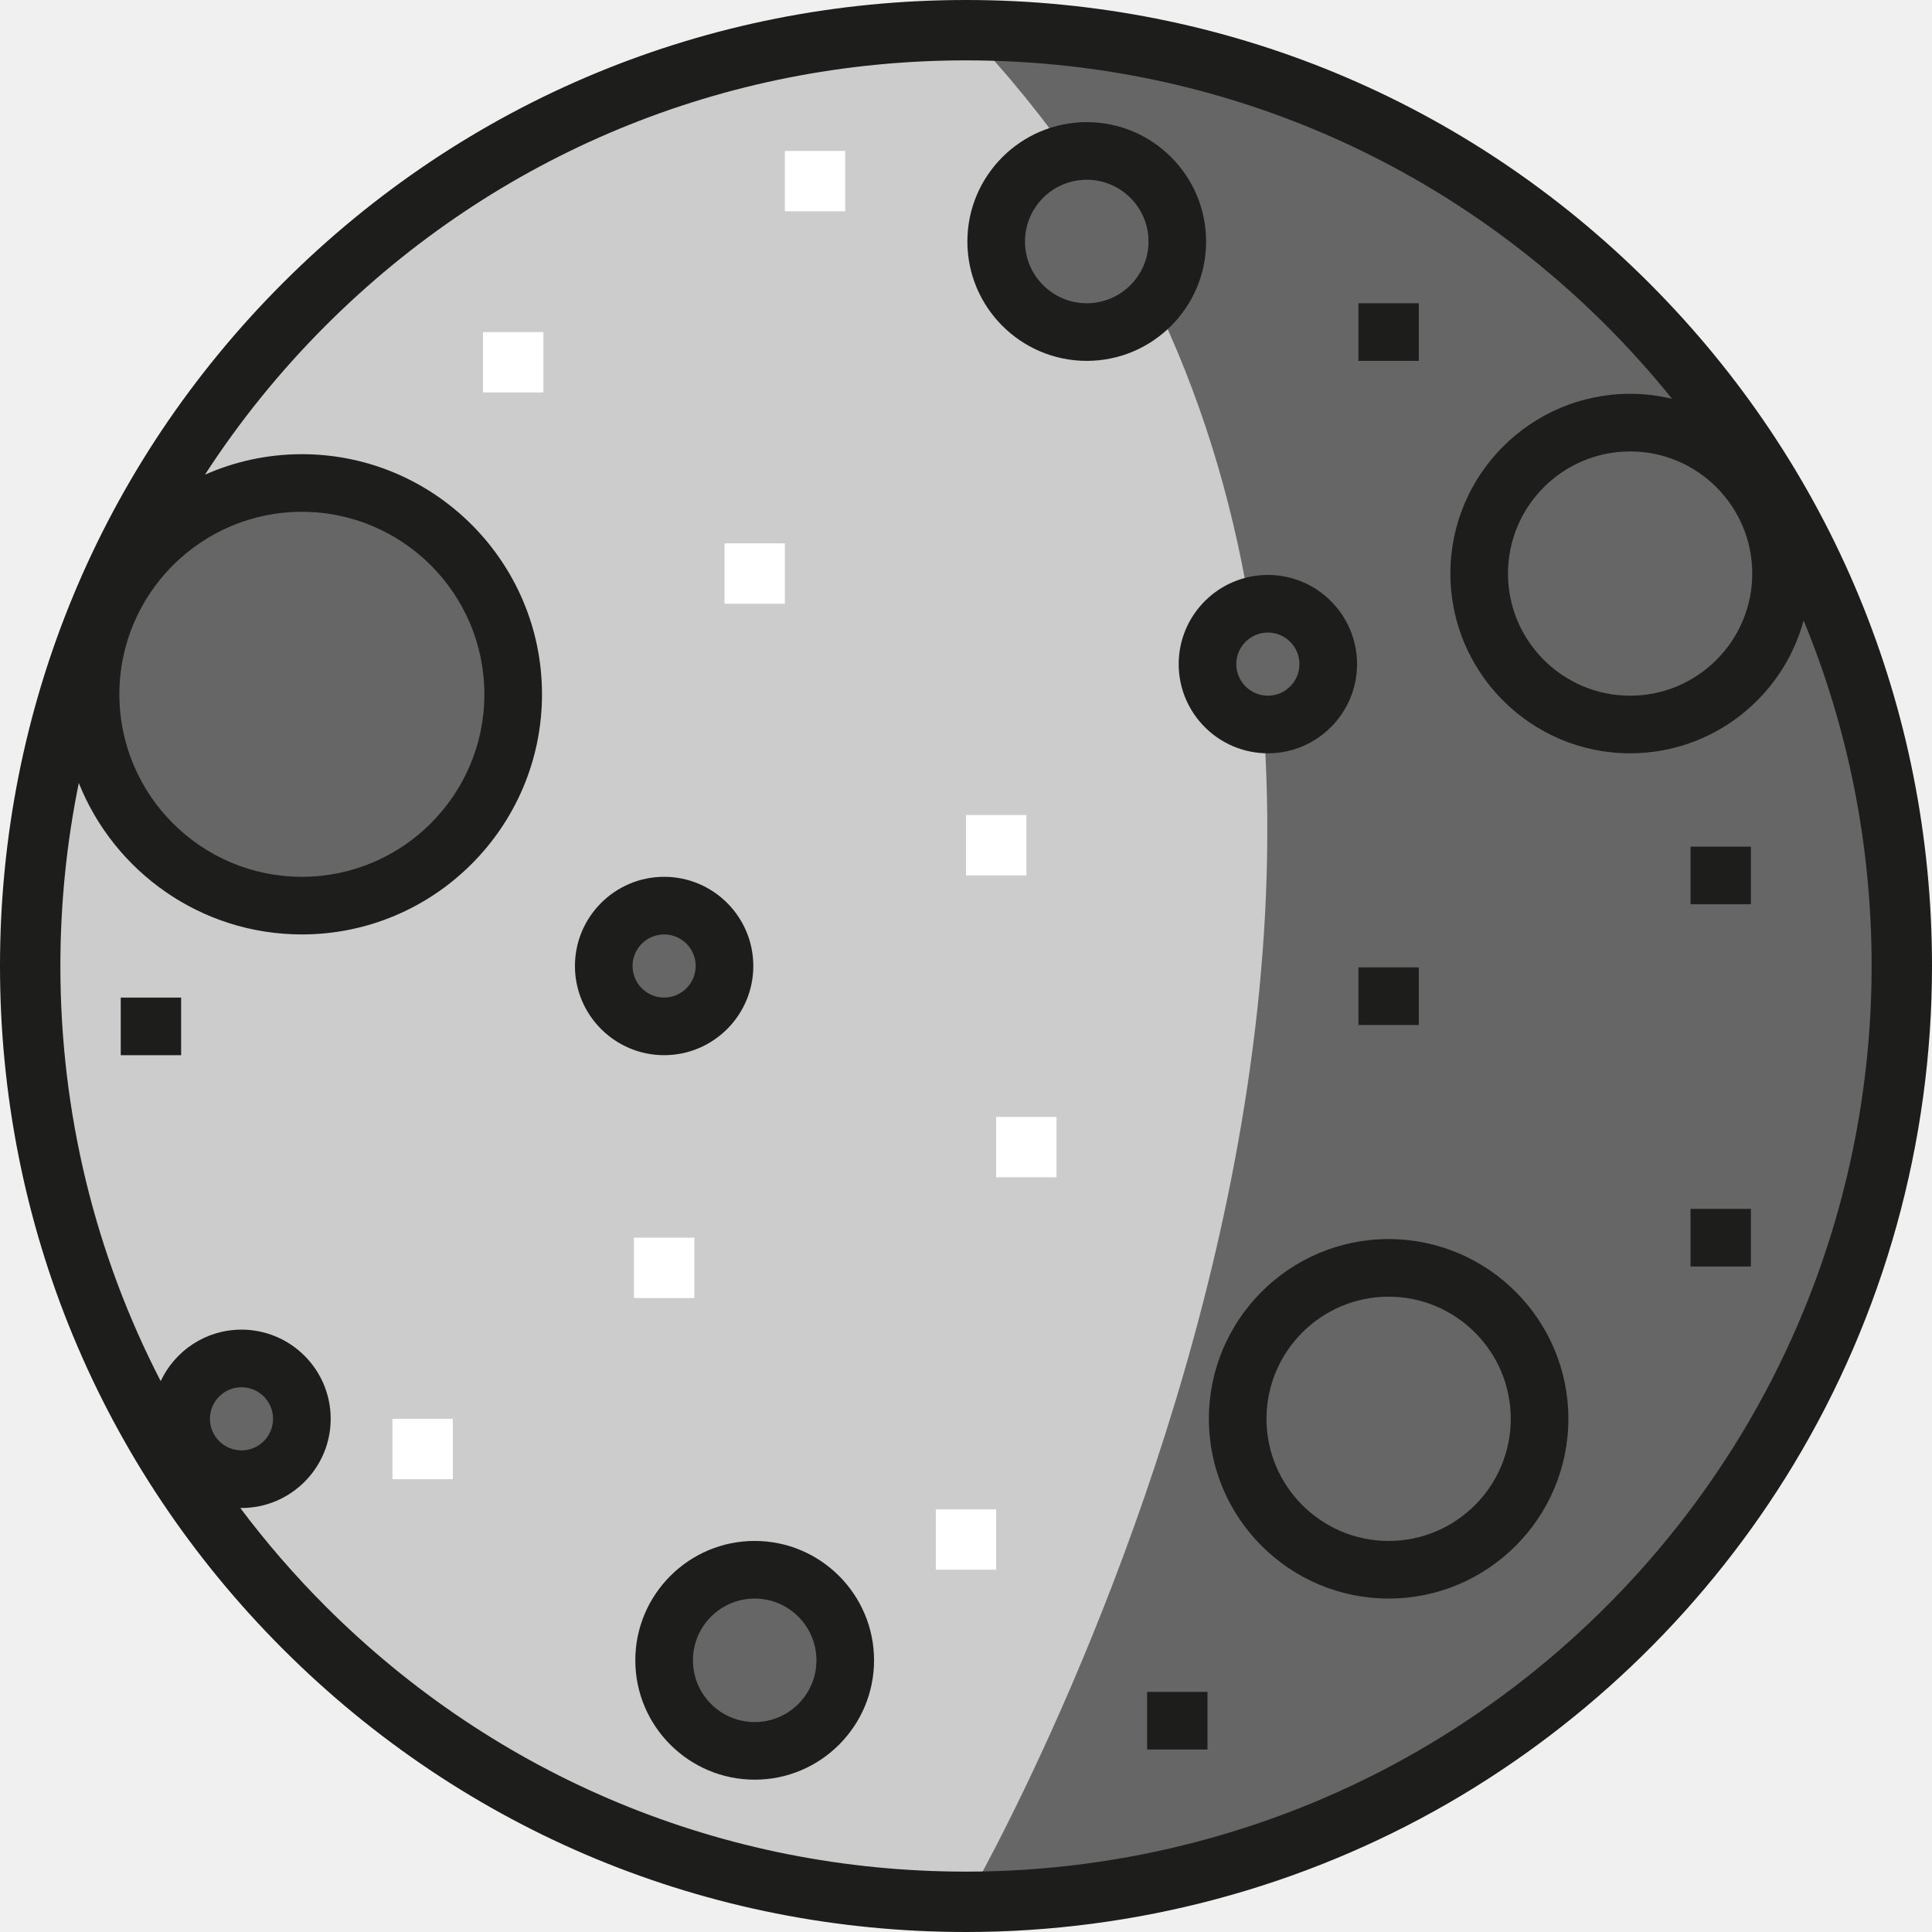
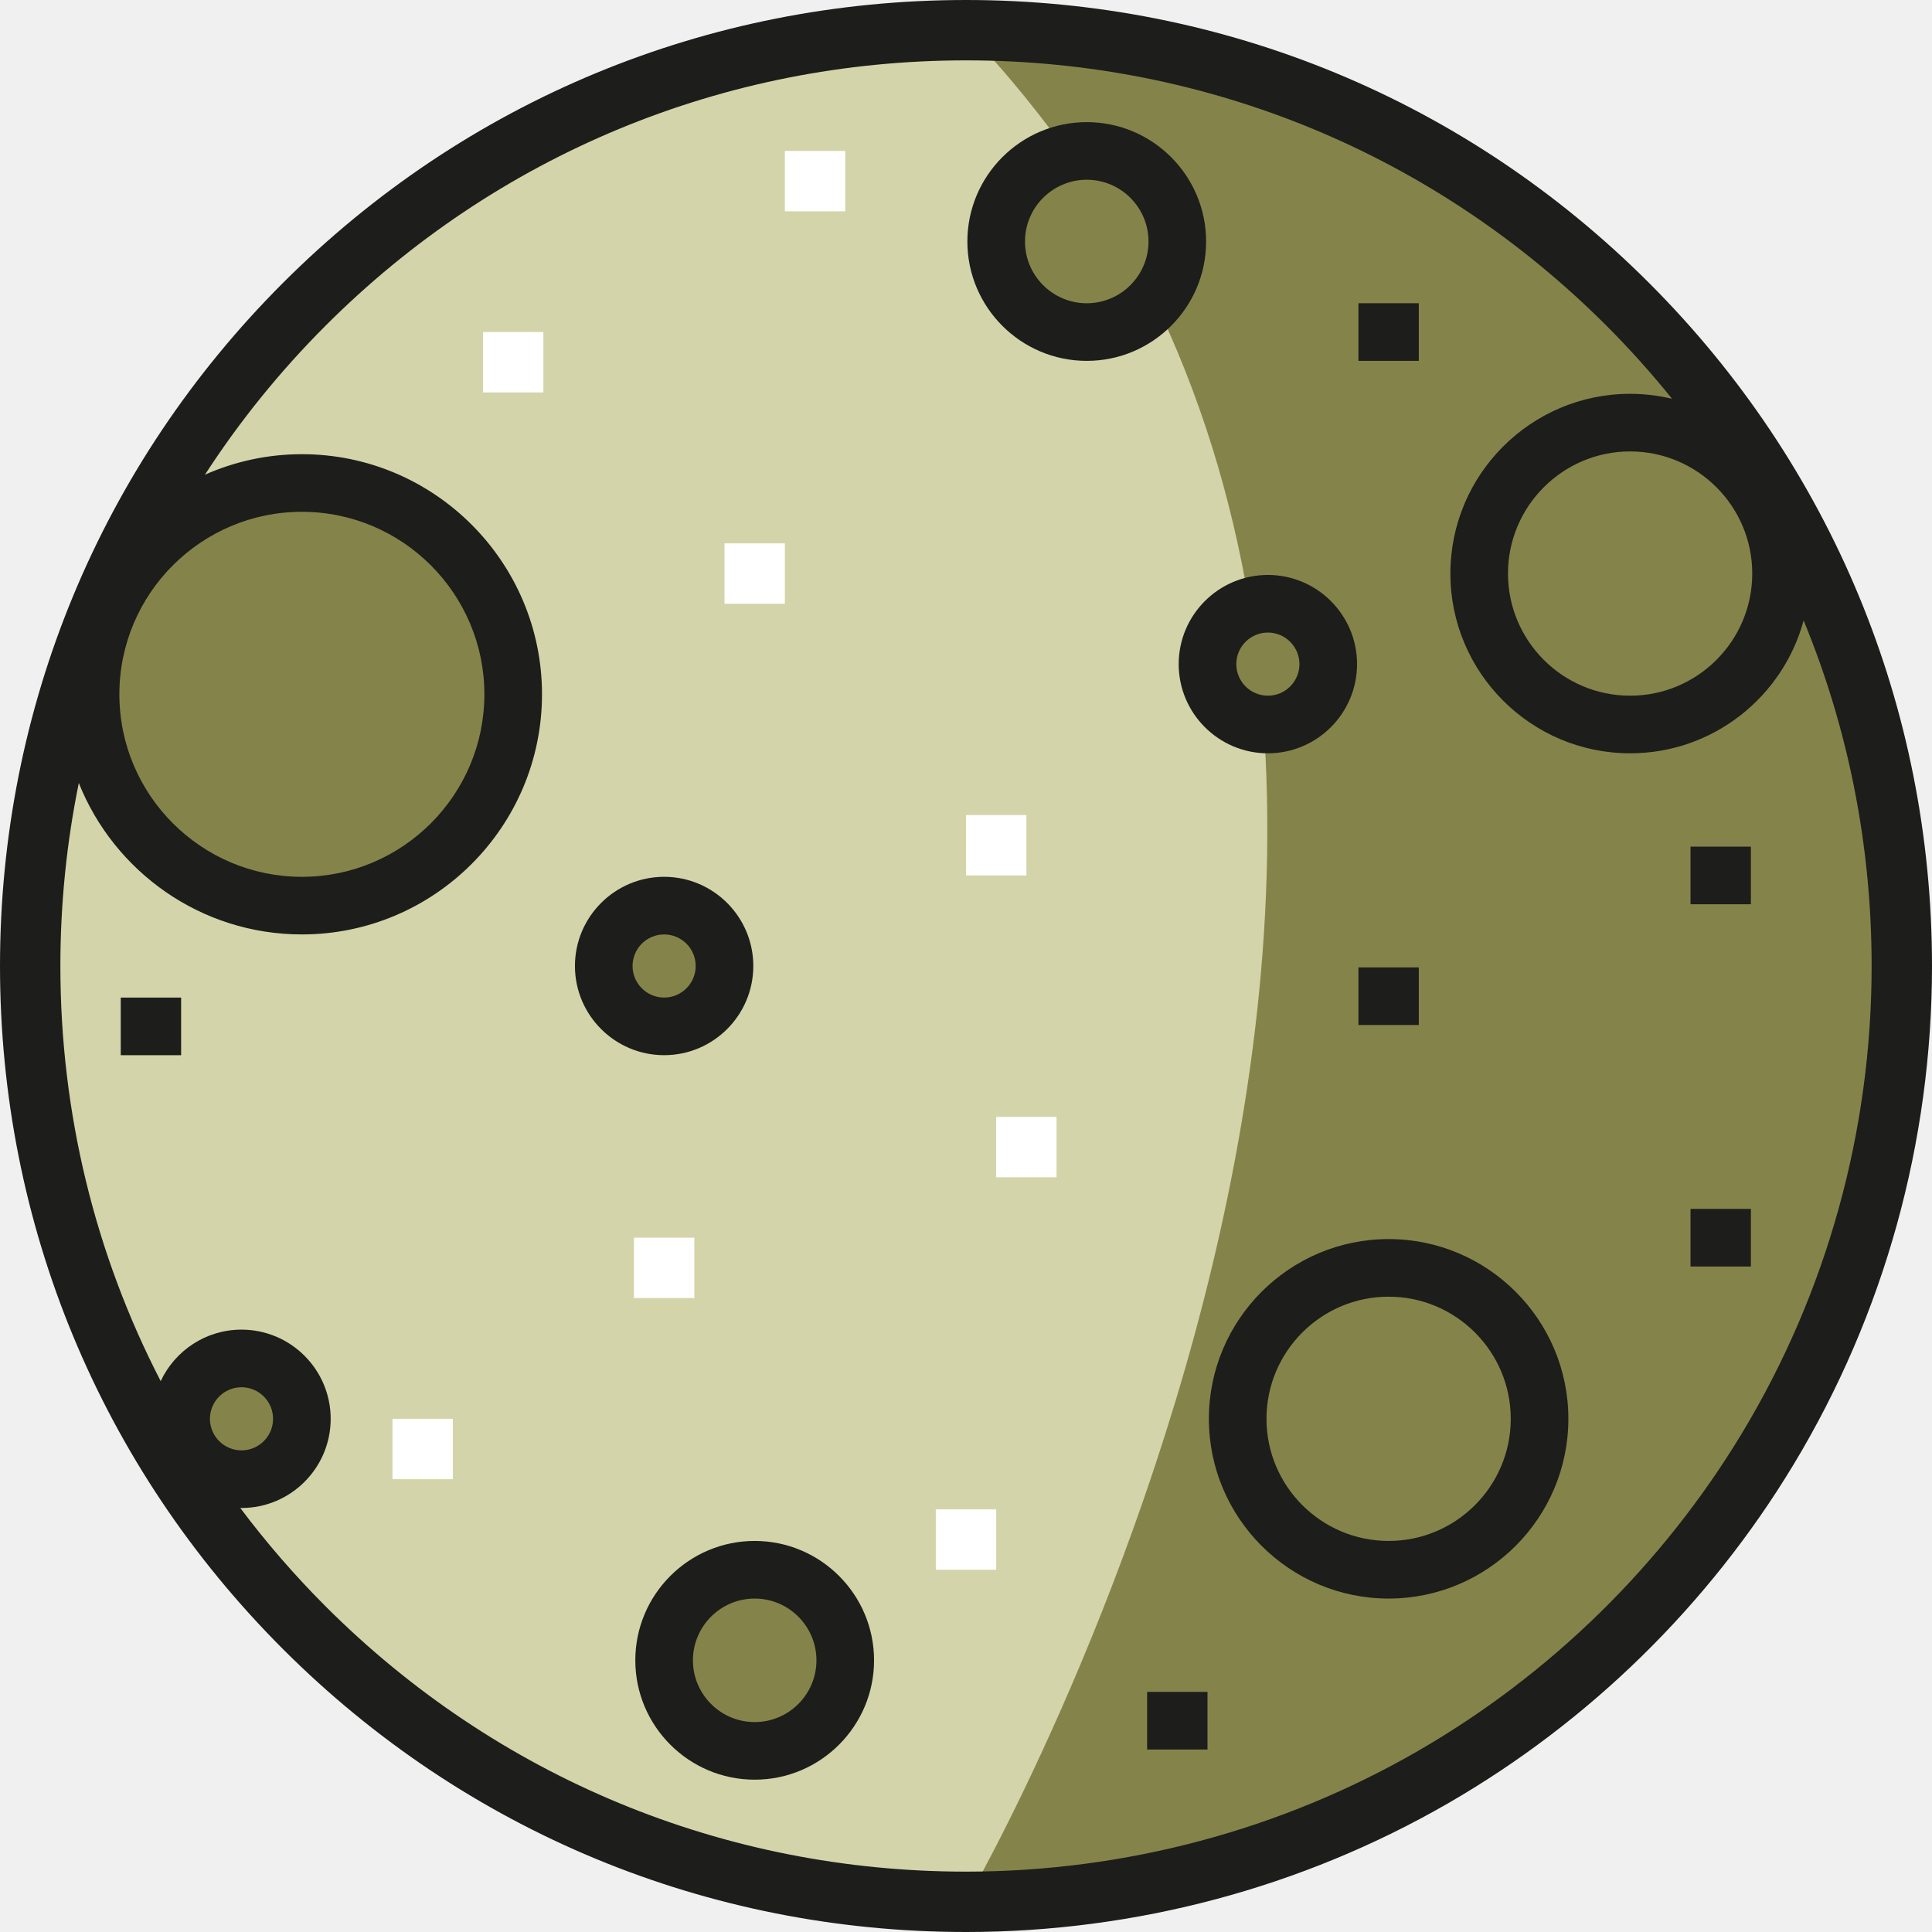
<svg xmlns="http://www.w3.org/2000/svg" version="1.1" id="Layer_1" x="0px" y="0px" viewBox="0 0 512 512" style="enable-background:new 0 0 512 512;" xml:space="preserve">
-   <circle style="fill:#CCCCCC;" cx="256.003" cy="256.003" r="248" />
+   <circle style="fill:#D4D4AA;" cx="256.003" cy="256.003" r="248" />
  <g>
-     <circle style="fill:#666666;" cx="288.003" cy="64.001" r="23.998" />
-     <circle style="fill:#666666;" cx="175.997" cy="256.003" r="16" />
-     <circle style="fill:#666666;" cx="64.001" cy="376.001" r="16" />
-     <circle style="fill:#666666;" cx="335.998" cy="175.997" r="16" />
-     <circle style="fill:#666666;" cx="200.005" cy="440.002" r="23.998" />
-     <circle style="fill:#666666;" cx="79.996" cy="183.999" r="56" />
-     <path style="fill:#666666;" d="M255.999,8.001c136.966,0,248,111.033,248,248s-111.034,248-248,248   C255.999,504,435.668,195.435,255.999,8.001" />
+     <circle style="fill:#84844A;" cx="288.003" cy="64.001" r="23.998" />
+     <circle style="fill:#84844A;" cx="175.997" cy="256.003" r="16" />
+     <circle style="fill:#84844A;" cx="64.001" cy="376.001" r="16" />
+     <circle style="fill:#84844A;" cx="335.998" cy="175.997" r="16" />
+     <circle style="fill:#84844A;" cx="200.005" cy="440.002" r="23.998" />
+     <circle style="fill:#84844A;" cx="79.996" cy="183.999" r="56" />
+     <path style="fill:#84844A;" d="M255.999,8.001c136.966,0,248,111.033,248,248s-111.034,248-248,248   C255.999,504,435.668,195.435,255.999,8.001" />
  </g>
  <g>
    <path style="fill:#1D1D1B;" d="M288,95.635c-17.443,0-31.635-14.191-31.635-31.635S270.556,32.367,288,32.367   c17.443,0,31.634,14.191,31.634,31.634C319.634,81.444,305.443,95.635,288,95.635z M288,47.635   c-9.024,0-16.366,7.341-16.366,16.365S278.976,80.366,288,80.366S304.366,73.023,304.366,64   C304.366,54.977,297.024,47.635,288,47.635z" />
    <path style="fill:#1D1D1B;" d="M176,279.634c-13.031,0-23.634-10.603-23.634-23.635s10.603-23.635,23.634-23.635   c13.033,0,23.635,10.603,23.635,23.635C199.635,269.032,189.032,279.634,176,279.634z M176,247.634   c-4.613,0-8.365,3.753-8.365,8.365c0,4.612,3.752,8.365,8.365,8.365s8.365-3.753,8.365-8.365   C184.365,251.387,180.613,247.634,176,247.634z" />
    <path style="fill:#1D1D1B;" d="M200,471.634c-17.443,0-31.635-14.191-31.635-31.635c0-17.443,14.191-31.635,31.635-31.635   s31.634,14.191,31.634,31.635C231.634,457.443,217.443,471.634,200,471.634z M200,423.635c-9.024,0-16.366,7.341-16.366,16.366   c0,9.025,7.342,16.366,16.366,16.366c9.024,0,16.365-7.341,16.365-16.366C216.365,430.976,209.023,423.635,200,423.635z" />
    <path style="fill:#1D1D1B;" d="M368.001,423.635c-26.266,0-47.635-21.369-47.635-47.635c0-26.266,21.369-47.634,47.635-47.634   c26.265,0,47.634,21.369,47.634,47.634C415.634,402.265,394.266,423.635,368.001,423.635z M368.001,343.635   c-17.847,0-32.367,14.519-32.367,32.365c0,17.847,14.521,32.366,32.367,32.366s32.365-14.519,32.365-32.366   C400.365,358.154,385.847,343.635,368.001,343.635z" />
    <path style="fill:#1D1D1B;" d="M336,199.635c-13.033,0-23.635-10.603-23.635-23.635c0-13.031,10.603-23.634,23.635-23.634   c13.033,0,23.634,10.603,23.634,23.634C359.633,189.032,349.032,199.635,336,199.635z M336,167.634   c-4.613,0-8.366,3.752-8.366,8.365s3.754,8.365,8.366,8.365c4.612,0,8.365-3.753,8.365-8.365S340.612,167.634,336,167.634z" />
    <path style="fill:#1D1D1B;" d="M437.019,74.981C388.667,26.629,324.38,0,255.999,0S123.332,26.629,74.98,74.981S0,187.62,0,256   S26.629,388.668,74.98,437.02S187.619,512,255.999,512c44.898,0,89.071-11.791,127.743-34.101   c37.511-21.64,69.172-52.678,91.562-89.761C499.31,348.379,512,302.687,512,256.001C512,187.62,485.37,123.333,437.019,74.981z    M464.365,152c0,17.847-14.519,32.366-32.366,32.366c-17.847,0-32.366-14.519-32.366-32.366c0-17.846,14.519-32.365,32.366-32.365   C449.846,119.635,464.365,134.154,464.365,152z M80,135.635c26.669,0,48.366,21.697,48.366,48.366   c0,26.668-21.697,48.365-48.366,48.365c-26.668,0-48.365-21.697-48.365-48.365C31.635,157.331,53.331,135.635,80,135.635z    M55.634,376c0-4.613,3.752-8.365,8.365-8.365c4.613,0,8.365,3.752,8.365,8.365s-3.753,8.365-8.365,8.365   S55.634,380.613,55.634,376z M461.608,379.867c-20.996,34.775-50.687,63.881-85.86,84.172C339.504,484.948,298.096,496,255.999,496   c-64.106,0-124.375-24.965-169.706-70.294c-8.222-8.222-15.764-16.941-22.618-26.08c0.108,0.001,0.216,0.008,0.324,0.008   c13.032,0,23.635-10.603,23.635-23.635c0-13.031-10.603-23.634-23.635-23.634c-9.465,0-17.643,5.595-21.413,13.648   C25.216,332.409,16,294.916,16,255.999c0-16.482,1.663-32.708,4.885-48.493c9.372,23.483,32.329,40.128,59.115,40.128   c35.088,0,63.635-28.546,63.635-63.634S115.088,120.365,80,120.365c-9.14,0-17.827,1.952-25.69,5.436   c9.142-14.098,19.822-27.346,31.985-39.508c45.33-45.33,105.599-70.294,169.706-70.294s124.375,24.965,169.705,70.294   c6.192,6.193,11.99,12.673,17.411,19.395c-3.569-0.857-7.288-1.323-11.116-1.323c-26.266,0-47.635,21.369-47.635,47.634   s21.369,47.635,47.635,47.635c21.967,0,40.499-14.951,45.979-35.209C489.8,193.084,496,224.065,496,256   C496,299.771,484.106,342.605,461.608,379.867z" />
    <rect x="31.999" y="264.37" style="fill:#1D1D1B;" width="16" height="15.269" />
  </g>
  <rect x="192.002" y="143.996" style="fill:#FFFFFF;" width="16" height="15.999" />
  <rect x="359.996" y="80.36" style="fill:#1D1D1B;" width="15.999" height="15.269" />
  <rect x="256.003" y="216" style="fill:#FFFFFF;" width="15.999" height="15.999" />
  <g>
    <rect x="359.996" y="256.367" style="fill:#1D1D1B;" width="15.999" height="15.269" />
    <rect x="448.005" y="224.367" style="fill:#1D1D1B;" width="16" height="15.269" />
    <rect x="448.005" y="320.368" style="fill:#1D1D1B;" width="16" height="15.269" />
  </g>
  <g>
    <rect x="263.995" y="295.995" style="fill:#FFFFFF;" width="15.999" height="15.999" />
    <rect x="168.004" y="327.995" style="fill:#FFFFFF;" width="16" height="15.999" />
    <rect x="248" y="399.999" style="fill:#FFFFFF;" width="16" height="15.999" />
  </g>
  <rect x="303.998" y="448.369" style="fill:#1D1D1B;" width="15.999" height="15.269" />
  <g>
    <rect x="104.004" y="376.001" style="fill:#FFFFFF;" width="16" height="15.999" />
    <rect x="128.001" y="87.998" style="fill:#FFFFFF;" width="16" height="15.999" />
    <rect x="207.997" y="40.003" style="fill:#FFFFFF;" width="15.999" height="15.999" />
  </g>
  <g>
</g>
  <g>
</g>
  <g>
</g>
  <g>
</g>
  <g>
</g>
  <g>
</g>
  <g>
</g>
  <g>
</g>
  <g>
</g>
  <g>
</g>
  <g>
</g>
  <g>
</g>
  <g>
</g>
  <g>
</g>
  <g>
</g>
</svg>
